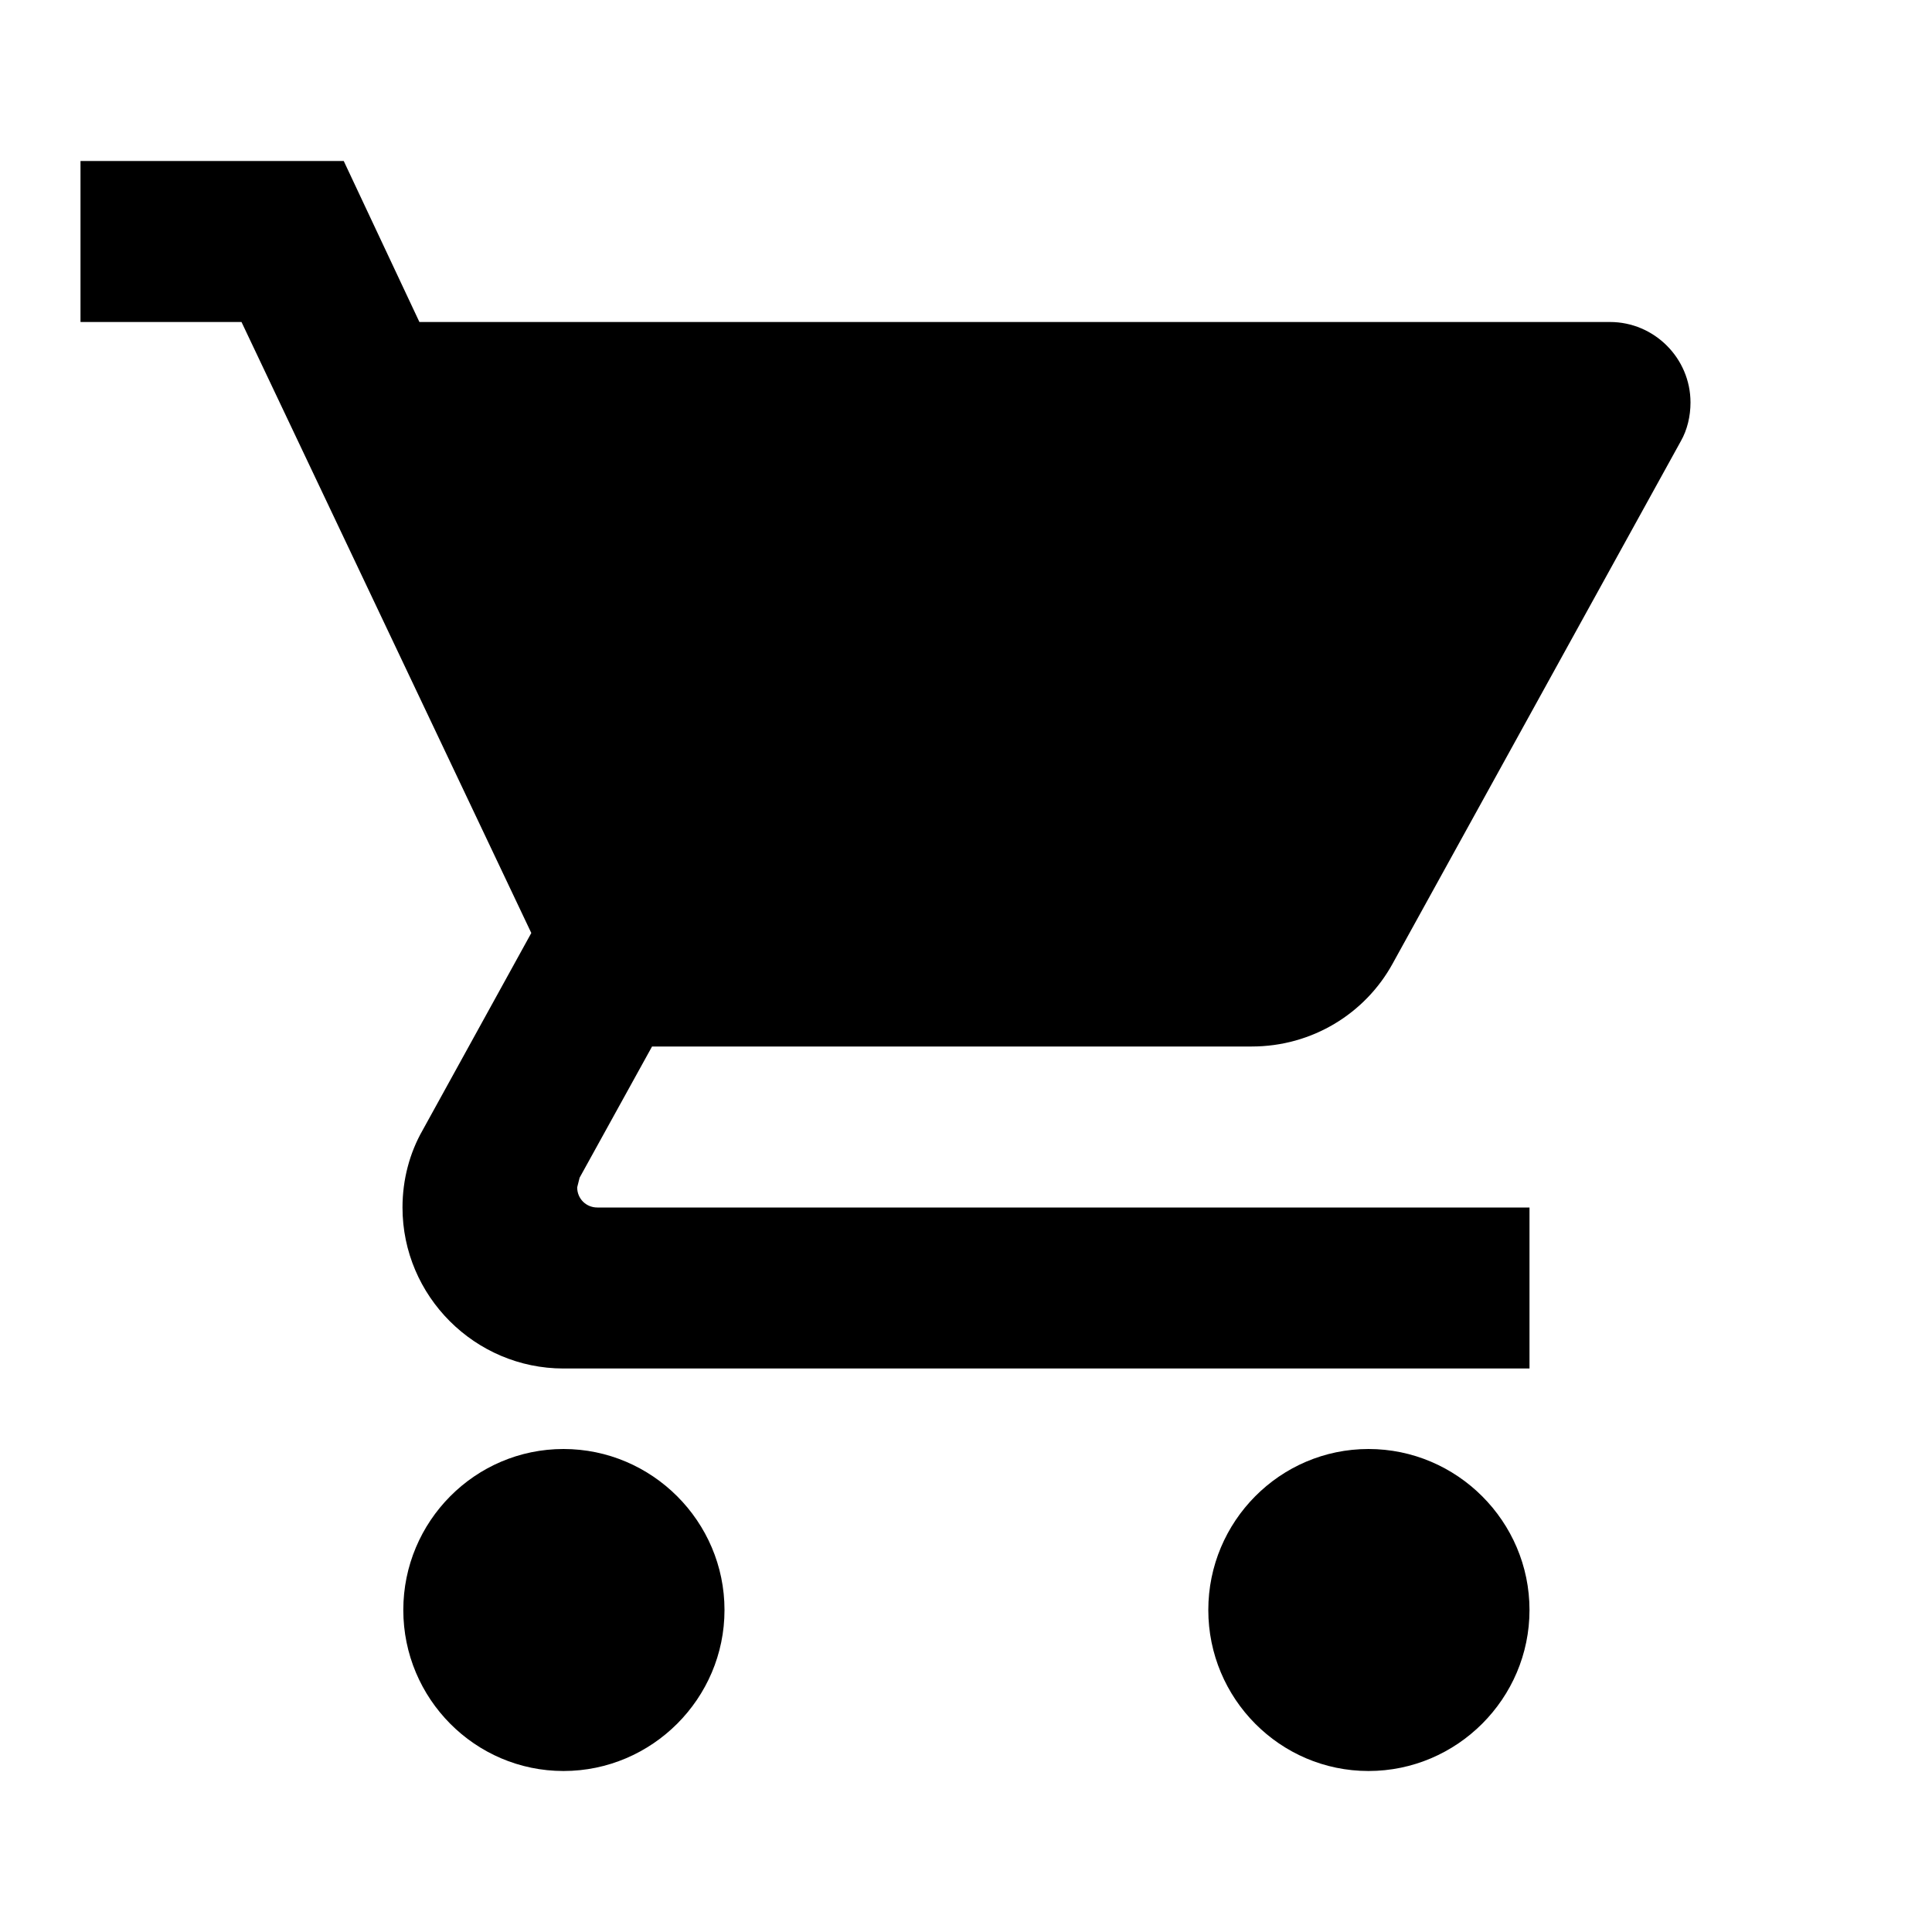
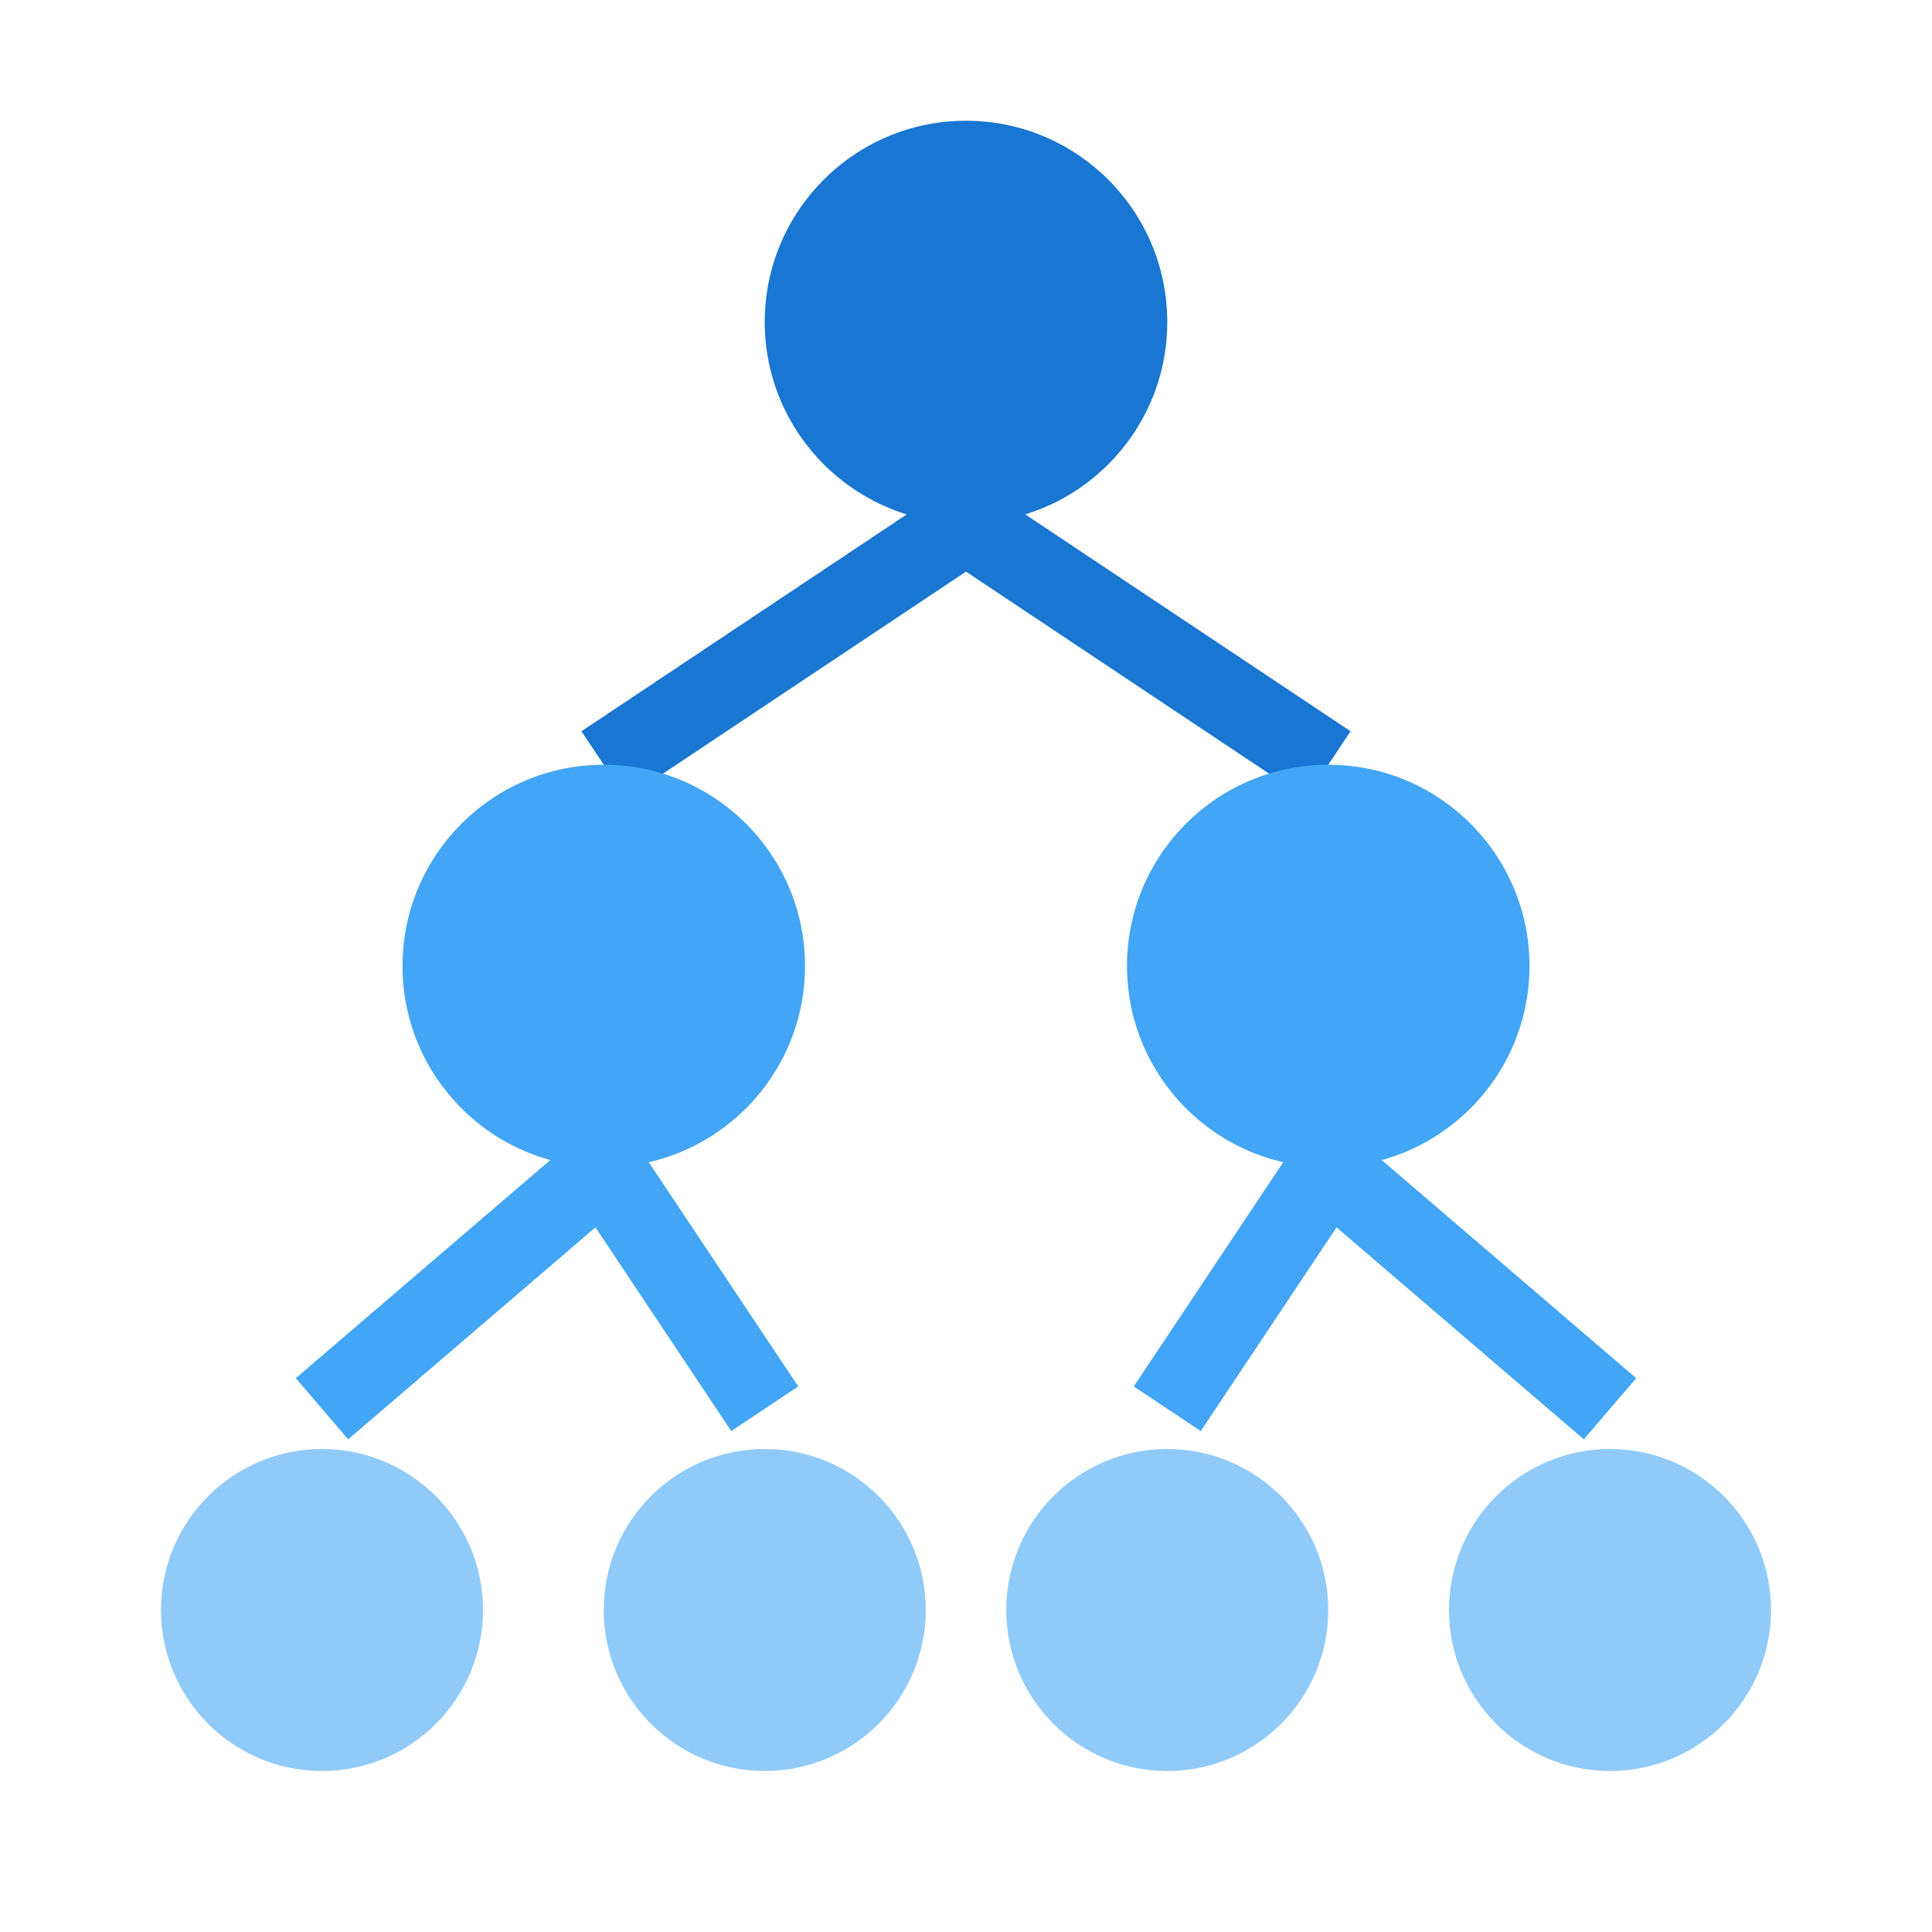
- <svg xmlns="http://www.w3.org/2000/svg" viewBox="0 0 24 24">
-   <path d="M7 18c-1.1 0-1.99.9-1.99 2S5.9 22 7 22s2-.9 2-2-.9-2-2-2M1 2v2h2l3.6 7.59-1.35 2.45c-.16.28-.25.61-.25.96 0 1.1.9 2 2 2h12v-2H7.42c-.14 0-.25-.11-.25-.25l.03-.12.9-1.63h7.45c.75 0 1.41-.41 1.75-1.03l3.58-6.49c.08-.14.12-.31.12-.48 0-.55-.45-1-1-1H5.21l-.94-2zm16 16c-1.1 0-1.99.9-1.99 2s.89 2 1.99 2 2-.9 2-2-.9-2-2-2" />
+ <svg xmlns="http://www.w3.org/2000/svg" viewBox="0 0 24 24" fill="none">
+   <circle cx="12" cy="4" r="2.5" fill="#1976d2" />
+   <line x1="12" y1="6.5" x2="7.5" y2="9.5" stroke="#1976d2" strokeWidth="1.5" />
+   <line x1="12" y1="6.5" x2="16.5" y2="9.5" stroke="#1976d2" strokeWidth="1.5" />
+   <circle cx="7.5" cy="12" r="2.5" fill="#42a5f5" />
+   <circle cx="16.5" cy="12" r="2.5" fill="#42a5f5" />
+   <line x1="7.5" y1="14.5" x2="4" y2="17.5" stroke="#42a5f5" strokeWidth="1.5" />
+   <line x1="7.5" y1="14.5" x2="9.5" y2="17.5" stroke="#42a5f5" strokeWidth="1.5" />
+   <line x1="16.5" y1="14.5" x2="14.5" y2="17.5" stroke="#42a5f5" strokeWidth="1.5" />
+   <line x1="16.5" y1="14.5" x2="20" y2="17.5" stroke="#42a5f5" strokeWidth="1.5" />
+   <circle cx="4" cy="20" r="2" fill="#90caf9" />
+   <circle cx="9.5" cy="20" r="2" fill="#90caf9" />
+   <circle cx="14.5" cy="20" r="2" fill="#90caf9" />
+   <circle cx="20" cy="20" r="2" fill="#90caf9" />
</svg>
